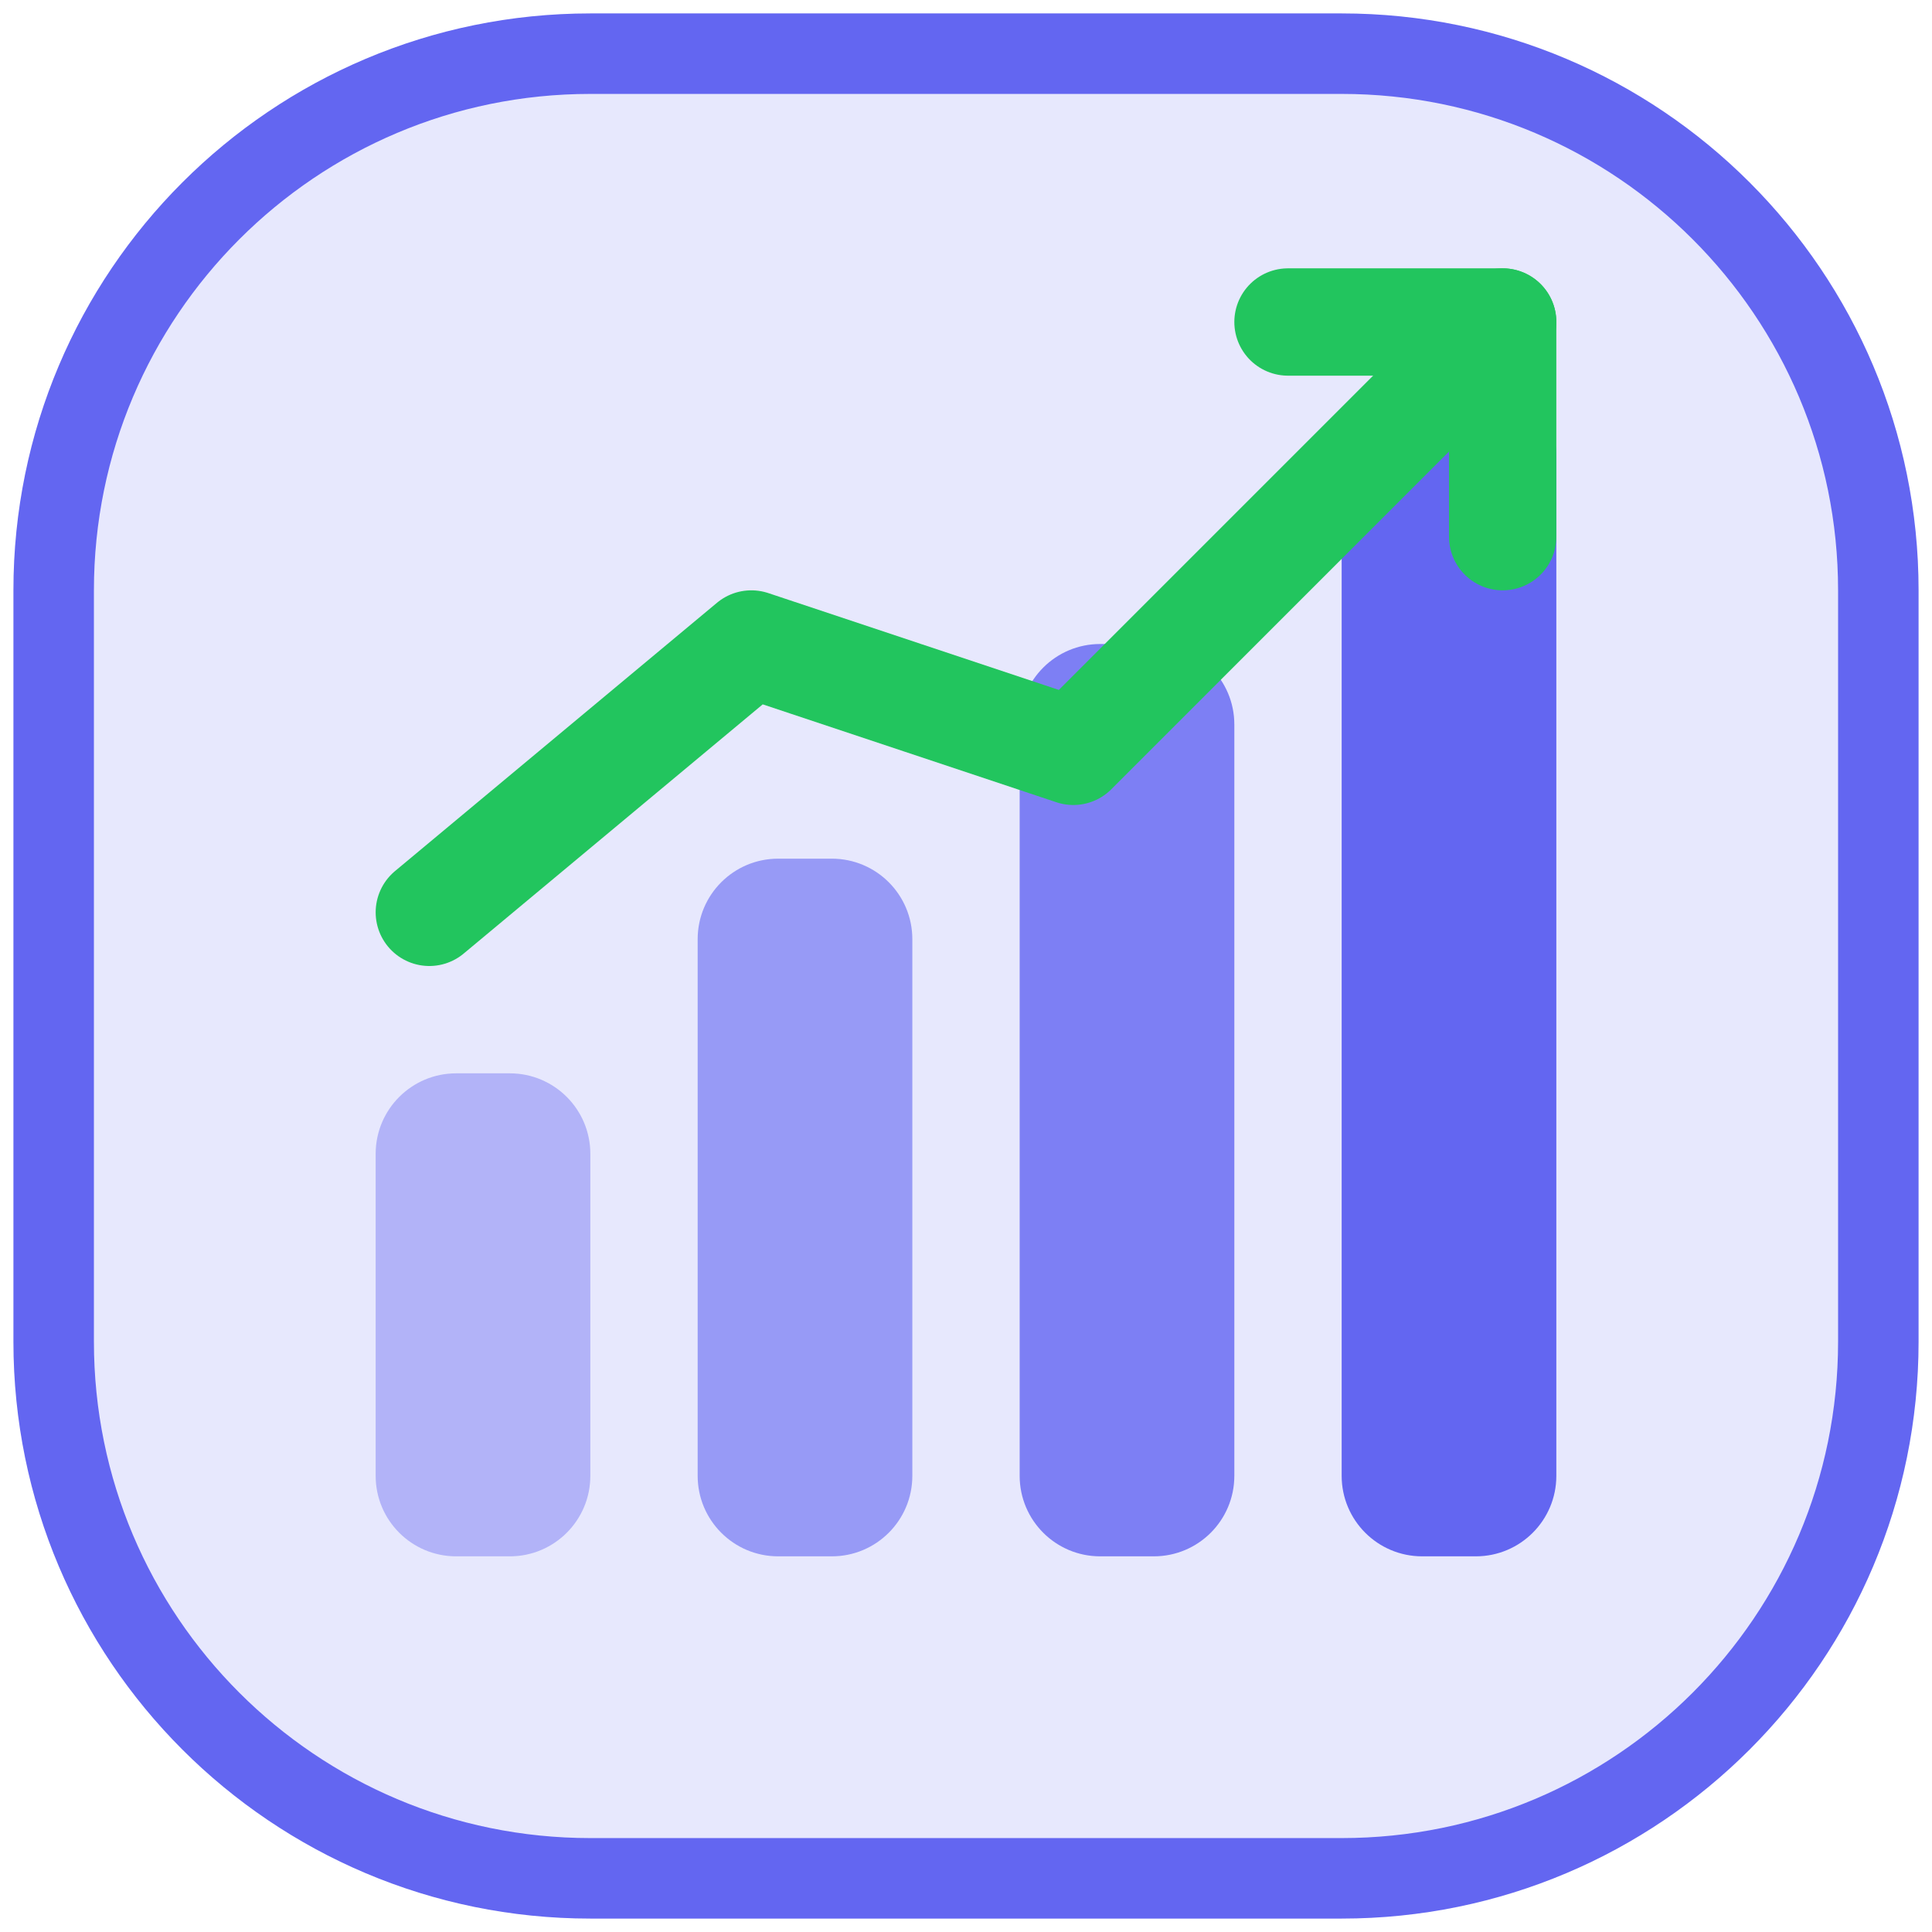
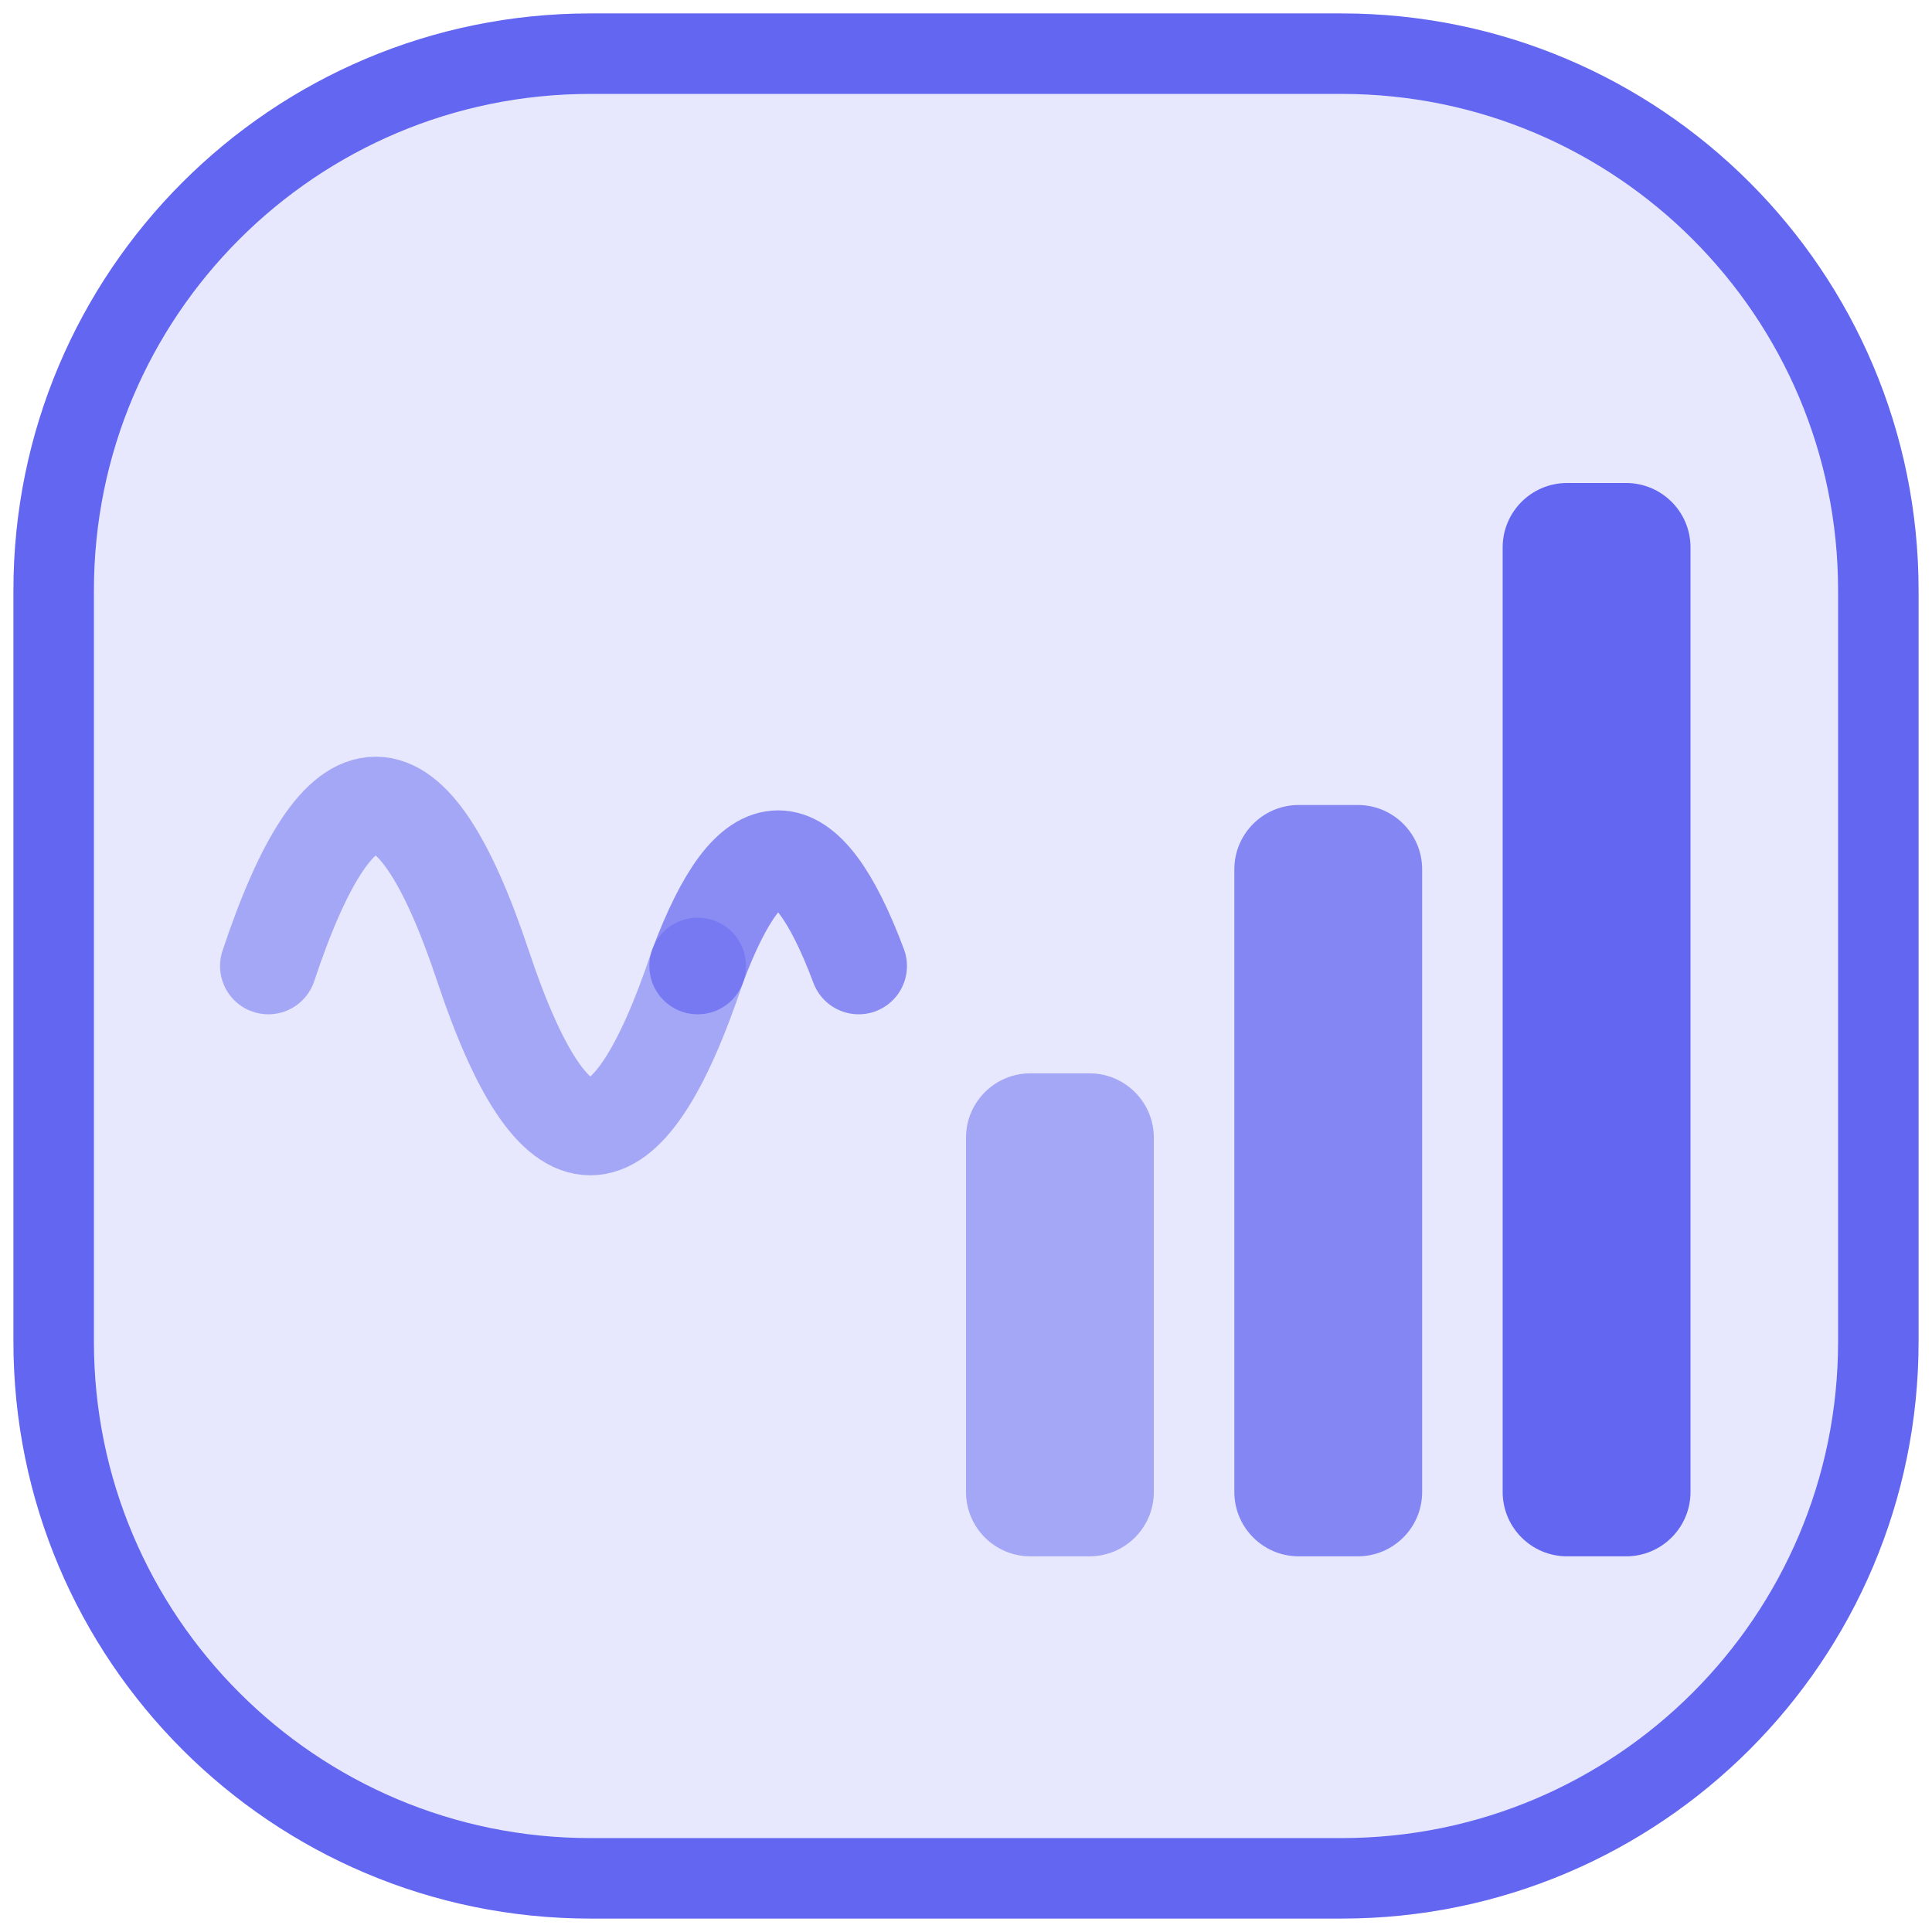
<svg xmlns="http://www.w3.org/2000/svg" width="32" height="32" viewBox="0 0 36 36" fill="none">
  <rect x="1" y="1" width="34" height="34" rx="10" fill="rgba(99,102,241,0.15)" stroke="#6366f1" stroke-width="1.5" />
-   <rect x="7" y="20" width="4" height="9" rx="1.5" fill="rgba(99,102,241,0.4)" />
-   <rect x="13" y="16" width="4" height="13" rx="1.5" fill="rgba(99,102,241,0.6)" />
-   <rect x="19" y="12" width="4" height="17" rx="1.5" fill="rgba(99,102,241,0.8)" />
-   <rect x="25" y="7" width="4" height="22" rx="1.5" fill="#6366f1" />
-   <path d="M8 17L14 12L20 14L28 6" stroke="#22c55e" stroke-width="2" stroke-linecap="round" stroke-linejoin="round" />
-   <path d="M24 6H28V10" stroke="#22c55e" stroke-width="2" stroke-linecap="round" stroke-linejoin="round" />
+   <path d="M5 18 Q7 12, 9 18 Q11 24, 13 18" stroke="rgba(99,102,241,0.5)" stroke-width="1.8" stroke-linecap="round" fill="none" />
+   <path d="M13 18 Q14.5 14, 16 18" stroke="rgba(99,102,241,0.7)" stroke-width="1.8" stroke-linecap="round" fill="none" />
+   <rect x="18" y="20" width="3.5" height="9" rx="1.2" fill="rgba(99,102,241,0.5)" />
+   <rect x="23" y="15" width="3.5" height="14" rx="1.2" fill="rgba(99,102,241,0.75)" />
+   <rect x="28" y="9" width="3.5" height="20" rx="1.2" fill="#6366f1" />
</svg>
